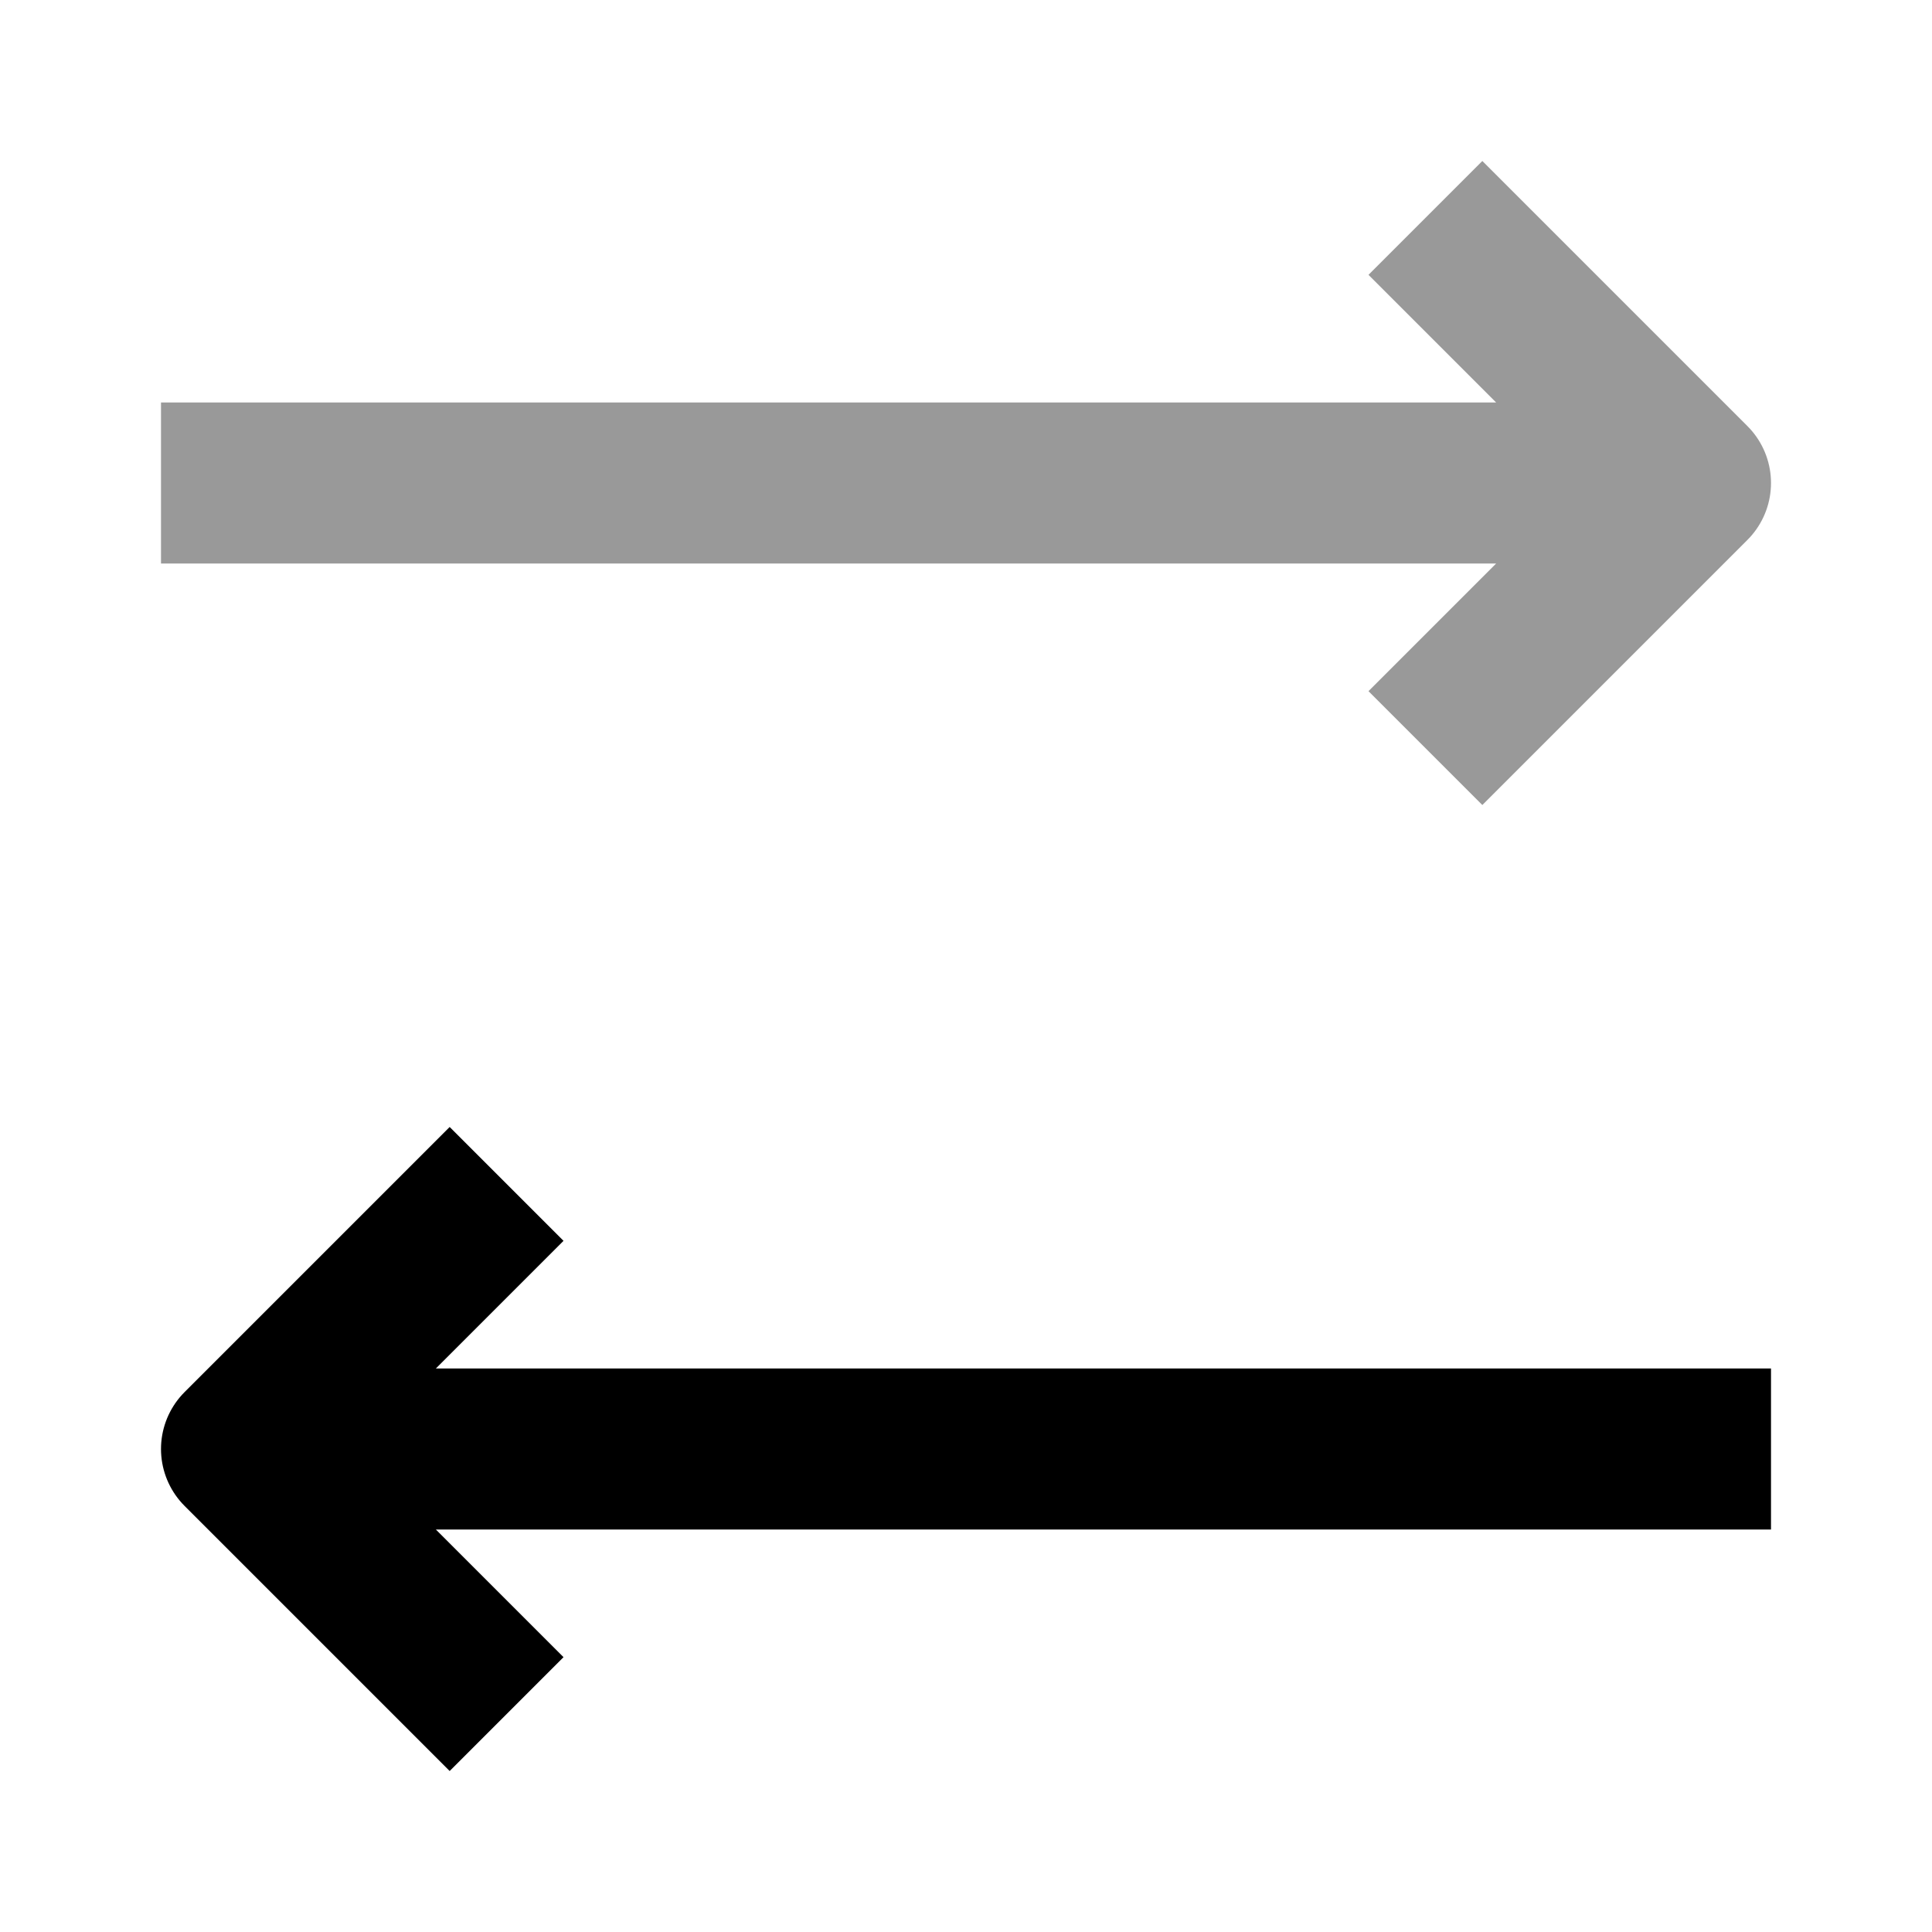
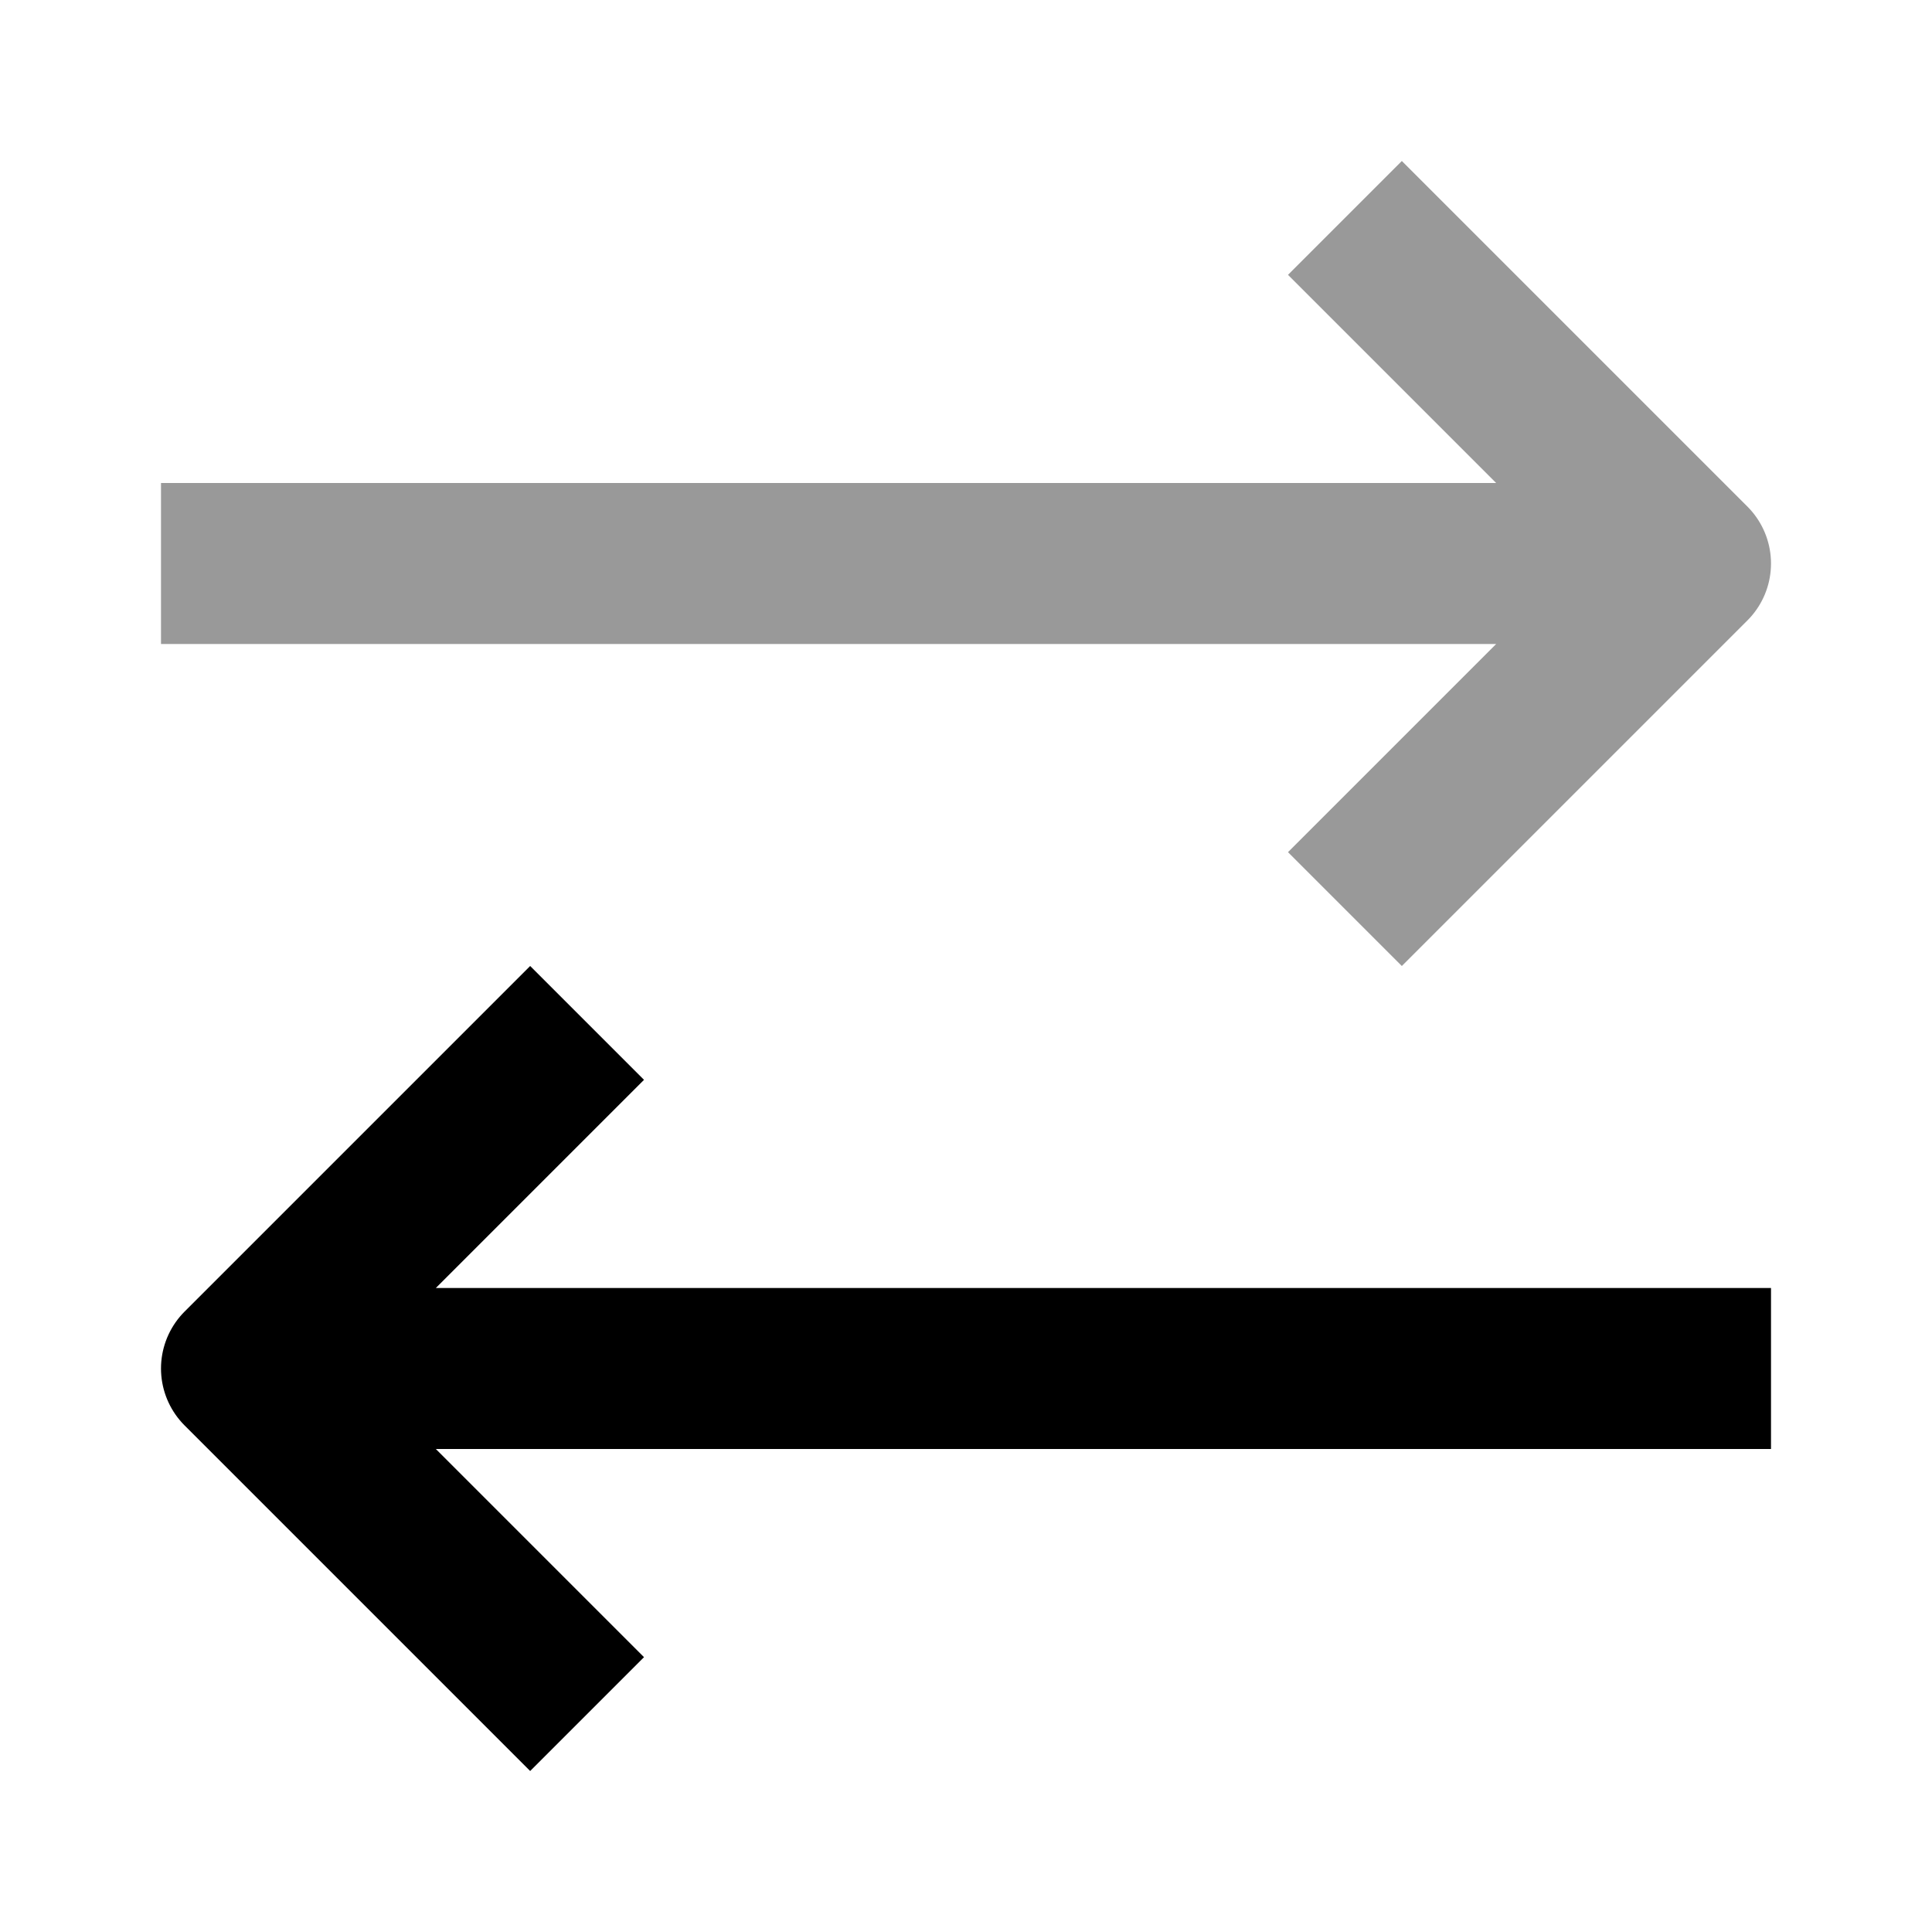
<svg xmlns="http://www.w3.org/2000/svg" width="24" height="24" fill="none" stroke="currentColor" stroke-linejoin="round" stroke-width="2" aria-hidden="true" viewBox="0 0 24 24">
-   <path stroke-opacity=".4" d="M2 6h19m-3.293-3.293L21 6l-3.293 3.293" />
-   <path d="M22 18H3m3.293-3.293L3 18l3.293 3.293" />
+   <path stroke-opacity=".4" d="M2 7h19m-4.293-4.293L21 7l-4.293 4.293" />
+   <path d="M22 17H3m4.293 4.293L3 17l4.293-4.293" />
</svg>
